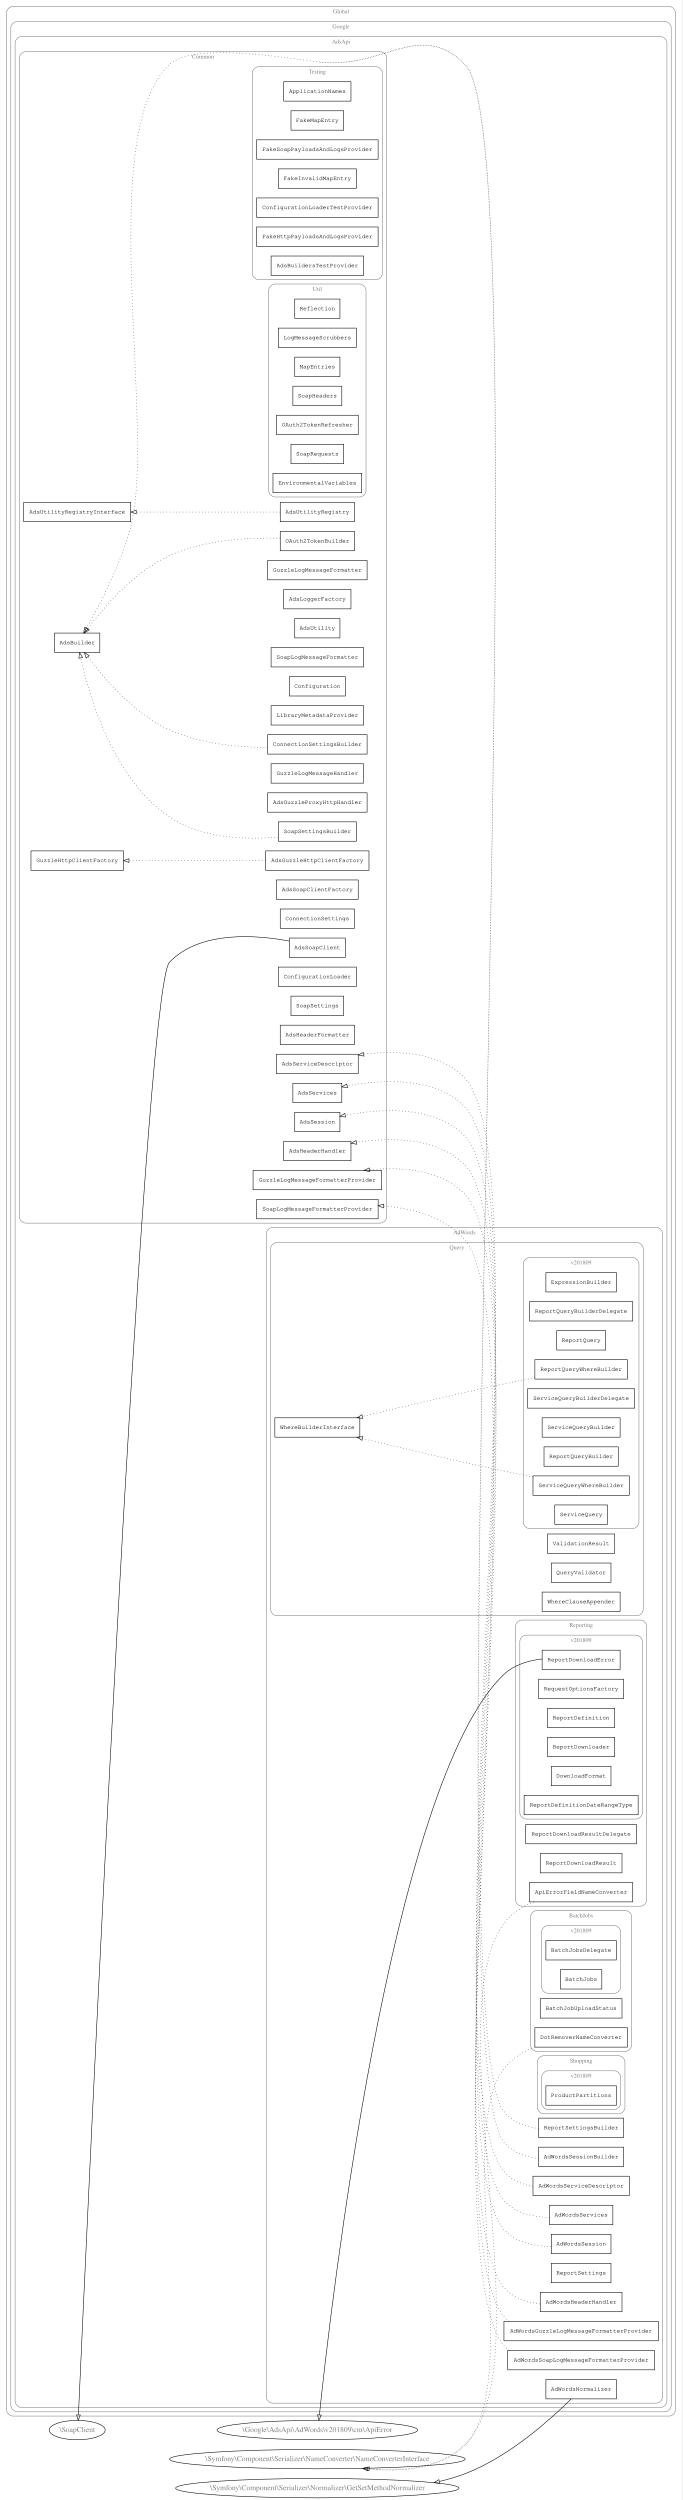
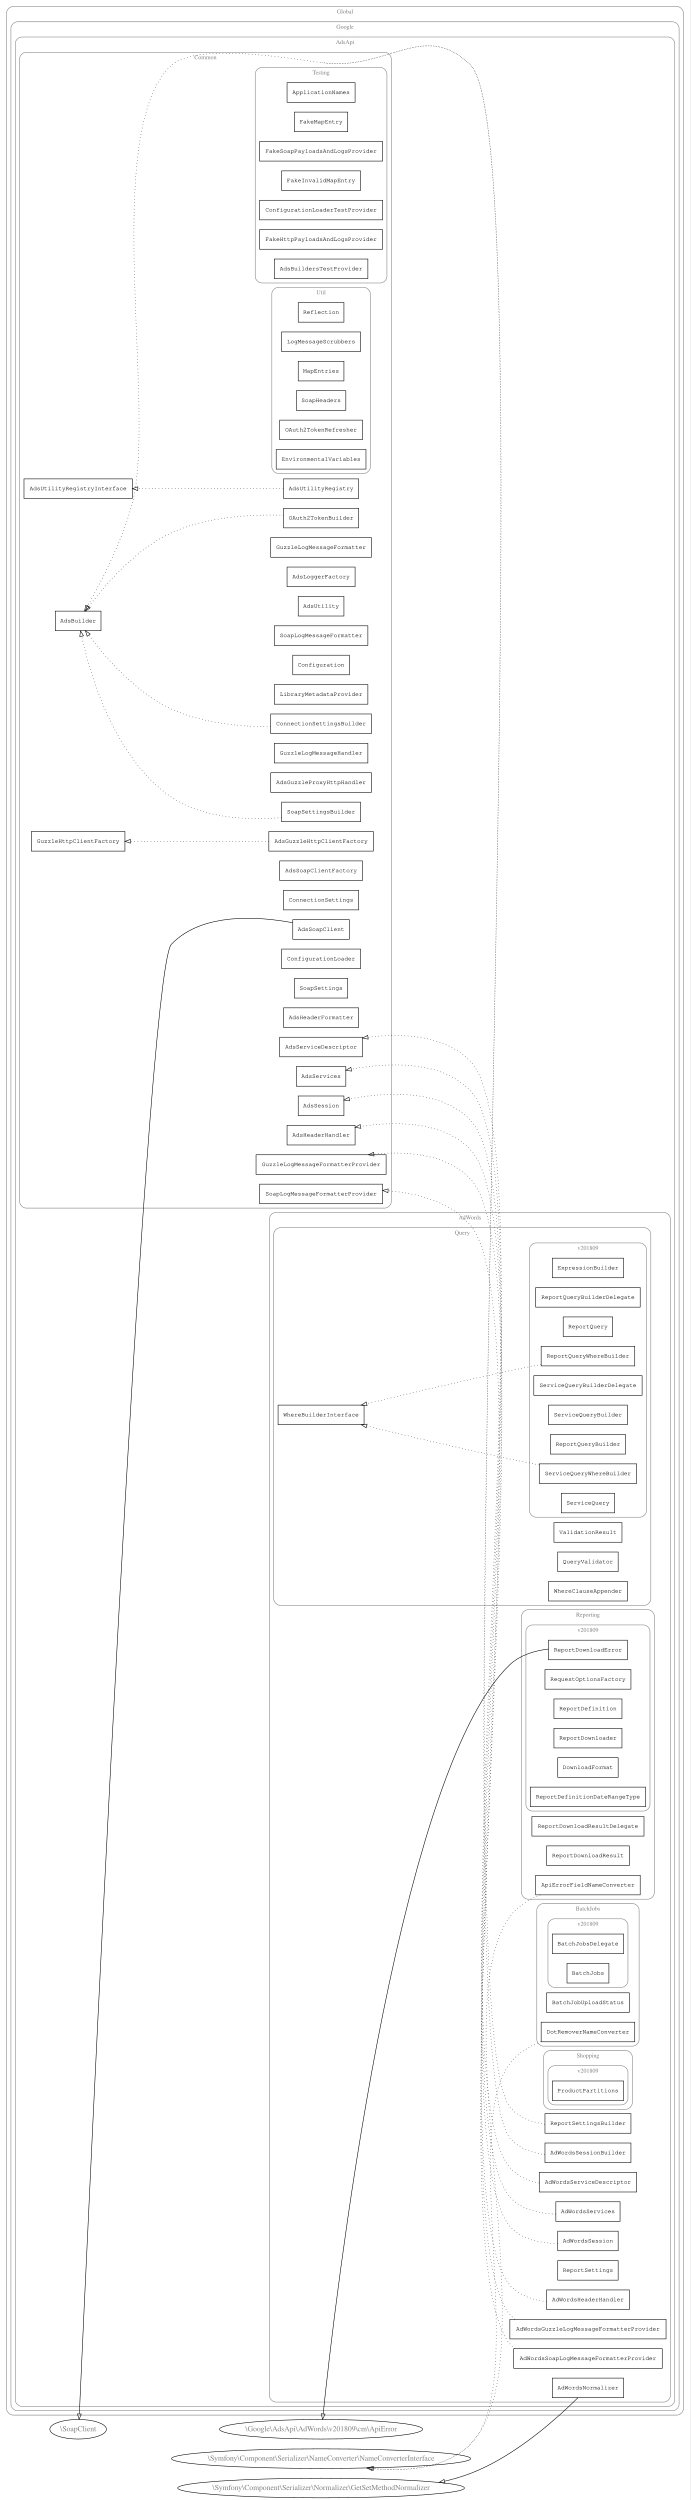
- <svg xmlns="http://www.w3.org/2000/svg" width="1268pt" height="4648pt" viewBox="0.00 0.00 1267.85 4648.00">
-   <g id="graph0" class="graph" transform="scale(1 1) rotate(0) translate(4 4644)">
-     <polygon fill="white" stroke="transparent" points="-4,4 -4,-4644 1263.85,-4644 1263.85,4 -4,4" />
+ <svg xmlns="http://www.w3.org/2000/svg" width="1268pt" height="4594pt" viewBox="0.00 0.00 1267.85 4594.00">
+   <g id="graph0" class="graph" transform="scale(1 1) rotate(0) translate(4 4590)">
+     <polygon fill="white" stroke="transparent" points="-4,4 -4,-4590 1263.85,-4590 1263.85,4 -4,4" />
    <g id="clust1" class="cluster">
-       <path fill="none" stroke="gray" d="M20,-152C20,-152 1239.85,-152 1239.85,-152 1245.85,-152 1251.85,-158 1251.85,-164 1251.85,-164 1251.85,-4620 1251.85,-4620 1251.85,-4626 1245.85,-4632 1239.85,-4632 1239.85,-4632 20,-4632 20,-4632 14,-4632 8,-4626 8,-4620 8,-4620 8,-164 8,-164 8,-158 14,-152 20,-152" />
-       <text text-anchor="middle" x="629.93" y="-4619.2" font-family="Times,serif" font-size="11.00" fill="gray">Global</text>
+       <path fill="none" stroke="gray" d="M20,-152C20,-152 1239.85,-152 1239.85,-152 1245.85,-152 1251.85,-158 1251.85,-164 1251.85,-164 1251.85,-4566 1251.85,-4566 1251.85,-4572 1245.85,-4578 1239.85,-4578 1239.85,-4578 20,-4578 20,-4578 14,-4578 8,-4572 8,-4566 8,-4566 8,-164 8,-164 8,-158 14,-152 20,-152" />
+       <text text-anchor="middle" x="629.93" y="-4565.2" font-family="Times,serif" font-size="11.00" fill="gray">Global</text>
    </g>
    <g id="clust2" class="cluster">
-       <path fill="none" stroke="gray" d="M28,-160C28,-160 1231.85,-160 1231.85,-160 1237.85,-160 1243.85,-166 1243.85,-172 1243.85,-172 1243.85,-4592 1243.85,-4592 1243.85,-4598 1237.85,-4604 1231.85,-4604 1231.85,-4604 28,-4604 28,-4604 22,-4604 16,-4598 16,-4592 16,-4592 16,-172 16,-172 16,-166 22,-160 28,-160" />
-       <text text-anchor="middle" x="629.93" y="-4591.2" font-family="Times,serif" font-size="11.00" fill="gray">Google</text>
+       <path fill="none" stroke="gray" d="M28,-160C28,-160 1231.85,-160 1231.85,-160 1237.85,-160 1243.85,-166 1243.85,-172 1243.85,-172 1243.85,-4538 1243.85,-4538 1243.85,-4544 1237.85,-4550 1231.85,-4550 1231.85,-4550 28,-4550 28,-4550 22,-4550 16,-4544 16,-4538 16,-4538 16,-172 16,-172 16,-166 22,-160 28,-160" />
+       <text text-anchor="middle" x="629.93" y="-4537.2" font-family="Times,serif" font-size="11.00" fill="gray">Google</text>
    </g>
    <g id="clust3" class="cluster">
-       <path fill="none" stroke="gray" d="M36,-168C36,-168 1223.85,-168 1223.85,-168 1229.85,-168 1235.85,-174 1235.85,-180 1235.85,-180 1235.85,-4564 1235.85,-4564 1235.85,-4570 1229.85,-4576 1223.85,-4576 1223.85,-4576 36,-4576 36,-4576 30,-4576 24,-4570 24,-4564 24,-4564 24,-180 24,-180 24,-174 30,-168 36,-168" />
-       <text text-anchor="middle" x="629.93" y="-4563.2" font-family="Times,serif" font-size="11.00" fill="gray">AdsApi</text>
+       <path fill="none" stroke="gray" d="M36,-168C36,-168 1223.85,-168 1223.85,-168 1229.85,-168 1235.85,-174 1235.85,-180 1235.85,-180 1235.85,-4510 1235.85,-4510 1235.85,-4516 1229.85,-4522 1223.85,-4522 1223.85,-4522 36,-4522 36,-4522 30,-4522 24,-4516 24,-4510 24,-4510 24,-180 24,-180 24,-174 30,-168 36,-168" />
+       <text text-anchor="middle" x="629.93" y="-4509.2" font-family="Times,serif" font-size="11.00" fill="gray">AdsApi</text>
    </g>
    <g id="clust4" class="cluster">
      <path fill="none" stroke="gray" d="M502.93,-176C502.93,-176 1215.85,-176 1215.85,-176 1221.85,-176 1227.85,-182 1227.85,-188 1227.85,-188 1227.85,-2350 1227.85,-2350 1227.85,-2356 1221.85,-2362 1215.85,-2362 1215.85,-2362 502.93,-2362 502.93,-2362 496.93,-2362 490.93,-2356 490.93,-2350 490.93,-2350 490.93,-188 490.93,-188 490.93,-182 496.93,-176 502.93,-176" />
      <text text-anchor="middle" x="859.39" y="-2349.2" font-family="Times,serif" font-size="11.00" fill="gray">AdWords</text>
    </g>
    <g id="clust5" class="cluster">
      <path fill="none" stroke="gray" d="M510.93,-1640C510.93,-1640 1179.85,-1640 1179.85,-1640 1185.85,-1640 1191.85,-1646 1191.85,-1652 1191.85,-1652 1191.85,-2322 1191.85,-2322 1191.85,-2328 1185.85,-2334 1179.85,-2334 1179.85,-2334 510.93,-2334 510.93,-2334 504.93,-2334 498.93,-2328 498.93,-2322 498.93,-2322 498.93,-1652 498.93,-1652 498.93,-1646 504.93,-1640 510.93,-1640" />
      <text text-anchor="middle" x="845.39" y="-2321.2" font-family="Times,serif" font-size="11.00" fill="gray">Query</text>
    </g>
    <g id="clust6" class="cluster">
      <path fill="none" stroke="gray" d="M980.85,-1802C980.85,-1802 1171.85,-1802 1171.85,-1802 1177.85,-1802 1183.85,-1808 1183.85,-1814 1183.85,-1814 1183.85,-2294 1183.85,-2294 1183.85,-2300 1177.85,-2306 1171.85,-2306 1171.85,-2306 980.85,-2306 980.85,-2306 974.85,-2306 968.85,-2300 968.85,-2294 968.85,-2294 968.85,-1814 968.85,-1814 968.85,-1808 974.85,-1802 980.85,-1802" />
      <text text-anchor="middle" x="1076.35" y="-2293.2" font-family="Times,serif" font-size="11.00" fill="gray">v201809</text>
    </g>
    <g id="clust7" class="cluster">
      <path fill="none" stroke="gray" d="M966.35,-1100C966.35,-1100 1186.35,-1100 1186.35,-1100 1192.35,-1100 1198.35,-1106 1198.35,-1112 1198.35,-1112 1198.35,-1620 1198.35,-1620 1198.35,-1626 1192.35,-1632 1186.35,-1632 1186.35,-1632 966.35,-1632 966.35,-1632 960.35,-1632 954.35,-1626 954.35,-1620 954.35,-1620 954.35,-1112 954.35,-1112 954.35,-1106 960.35,-1100 966.35,-1100" />
      <text text-anchor="middle" x="1076.35" y="-1619.2" font-family="Times,serif" font-size="11.00" fill="gray">Reporting</text>
    </g>
    <g id="clust8" class="cluster">
      <path fill="none" stroke="gray" d="M974.35,-1262C974.35,-1262 1178.35,-1262 1178.35,-1262 1184.35,-1262 1190.35,-1268 1190.35,-1274 1190.35,-1274 1190.35,-1592 1190.35,-1592 1190.35,-1598 1184.35,-1604 1178.35,-1604 1178.35,-1604 974.35,-1604 974.35,-1604 968.35,-1604 962.35,-1598 962.35,-1592 962.35,-1592 962.35,-1274 962.35,-1274 962.35,-1268 968.35,-1262 974.35,-1262" />
      <text text-anchor="middle" x="1076.35" y="-1591.2" font-family="Times,serif" font-size="11.00" fill="gray">v201809</text>
    </g>
    <g id="clust9" class="cluster">
      <path fill="none" stroke="gray" d="M994.35,-830C994.35,-830 1158.35,-830 1158.35,-830 1164.35,-830 1170.35,-836 1170.35,-842 1170.35,-842 1170.35,-1080 1170.35,-1080 1170.35,-1086 1164.35,-1092 1158.35,-1092 1158.35,-1092 994.35,-1092 994.35,-1092 988.35,-1092 982.35,-1086 982.35,-1080 982.35,-1080 982.35,-842 982.35,-842 982.35,-836 988.35,-830 994.35,-830" />
      <text text-anchor="middle" x="1076.35" y="-1079.2" font-family="Times,serif" font-size="11.00" fill="gray">BatchJobs</text>
    </g>
    <g id="clust10" class="cluster">
      <path fill="none" stroke="gray" d="M1014.85,-938C1014.85,-938 1137.85,-938 1137.85,-938 1143.85,-938 1149.85,-944 1149.85,-950 1149.85,-950 1149.85,-1052 1149.85,-1052 1149.85,-1058 1143.85,-1064 1137.85,-1064 1137.85,-1064 1014.85,-1064 1014.85,-1064 1008.85,-1064 1002.85,-1058 1002.85,-1052 1002.85,-1052 1002.85,-950 1002.85,-950 1002.85,-944 1008.85,-938 1014.85,-938" />
      <text text-anchor="middle" x="1076.35" y="-1051.2" font-family="Times,serif" font-size="11.00" fill="gray">v201809</text>
    </g>
    <g id="clust11" class="cluster">
      <path fill="none" stroke="gray" d="M1006.85,-714C1006.85,-714 1145.85,-714 1145.85,-714 1151.85,-714 1157.85,-720 1157.85,-726 1157.85,-726 1157.85,-810 1157.85,-810 1157.85,-816 1151.85,-822 1145.85,-822 1145.85,-822 1006.85,-822 1006.85,-822 1000.85,-822 994.85,-816 994.85,-810 994.85,-810 994.85,-726 994.85,-726 994.85,-720 1000.85,-714 1006.85,-714" />
      <text text-anchor="middle" x="1076.35" y="-809.2" font-family="Times,serif" font-size="11.00" fill="gray">Shopping</text>
    </g>
    <g id="clust12" class="cluster">
      <path fill="none" stroke="gray" d="M1014.85,-722C1014.85,-722 1137.85,-722 1137.85,-722 1143.85,-722 1149.85,-728 1149.85,-734 1149.85,-734 1149.85,-782 1149.85,-782 1149.85,-788 1143.85,-794 1137.85,-794 1137.85,-794 1014.85,-794 1014.85,-794 1008.85,-794 1002.85,-788 1002.85,-782 1002.85,-782 1002.85,-734 1002.85,-734 1002.85,-728 1008.85,-722 1014.85,-722" />
      <text text-anchor="middle" x="1076.35" y="-781.2" font-family="Times,serif" font-size="11.00" fill="gray">v201809</text>
    </g>
    <g id="clust13" class="cluster">
-       <path fill="none" stroke="gray" d="M44,-2370C44,-2370 702.93,-2370 702.93,-2370 708.93,-2370 714.93,-2376 714.93,-2382 714.93,-2382 714.93,-4536 714.93,-4536 714.93,-4542 708.93,-4548 702.93,-4548 702.93,-4548 44,-4548 44,-4548 38,-4548 32,-4542 32,-4536 32,-4536 32,-2382 32,-2382 32,-2376 38,-2370 44,-2370" />
-       <text text-anchor="middle" x="373.46" y="-4535.2" font-family="Times,serif" font-size="11.00" fill="gray">Common</text>
+       <path fill="none" stroke="gray" d="M44,-2370C44,-2370 702.93,-2370 702.93,-2370 708.93,-2370 714.93,-2376 714.93,-2382 714.93,-2382 714.93,-4482 714.93,-4482 714.93,-4488 708.93,-4494 702.93,-4494 702.93,-4494 44,-4494 44,-4494 38,-4494 32,-4488 32,-4482 32,-4482 32,-2382 32,-2382 32,-2376 38,-2370 44,-2370" />
+       <text text-anchor="middle" x="373.46" y="-4481.2" font-family="Times,serif" font-size="11.00" fill="gray">Common</text>
    </g>
    <g id="clust14" class="cluster">
-       <path fill="none" stroke="gray" d="M476.93,-4124C476.93,-4124 694.93,-4124 694.93,-4124 700.93,-4124 706.93,-4130 706.93,-4136 706.93,-4136 706.93,-4508 706.93,-4508 706.93,-4514 700.93,-4520 694.93,-4520 694.93,-4520 476.93,-4520 476.93,-4520 470.93,-4520 464.93,-4514 464.93,-4508 464.93,-4508 464.93,-4136 464.93,-4136 464.93,-4130 470.93,-4124 476.93,-4124" />
-       <text text-anchor="middle" x="585.93" y="-4507.2" font-family="Times,serif" font-size="11.00" fill="gray">Testing</text>
+       <path fill="none" stroke="gray" d="M476.93,-4070C476.93,-4070 694.93,-4070 694.93,-4070 700.93,-4070 706.93,-4076 706.93,-4082 706.93,-4082 706.93,-4454 706.93,-4454 706.93,-4460 700.93,-4466 694.93,-4466 694.93,-4466 476.93,-4466 476.93,-4466 470.93,-4466 464.93,-4460 464.93,-4454 464.93,-4454 464.93,-4082 464.93,-4082 464.93,-4076 470.93,-4070 476.93,-4070" />
+       <text text-anchor="middle" x="585.93" y="-4453.2" font-family="Times,serif" font-size="11.00" fill="gray">Testing</text>
    </g>
    <g id="clust15" class="cluster">
-       <path fill="none" stroke="gray" d="M507.43,-3720C507.43,-3720 664.43,-3720 664.43,-3720 670.43,-3720 676.43,-3726 676.43,-3732 676.43,-3732 676.43,-4104 676.43,-4104 676.43,-4110 670.43,-4116 664.43,-4116 664.43,-4116 507.43,-4116 507.43,-4116 501.43,-4116 495.43,-4110 495.43,-4104 495.43,-4104 495.43,-3732 495.43,-3732 495.43,-3726 501.43,-3720 507.43,-3720" />
-       <text text-anchor="middle" x="585.93" y="-4103.2" font-family="Times,serif" font-size="11.00" fill="gray">Util</text>
+       <path fill="none" stroke="gray" d="M507.43,-3720C507.43,-3720 664.43,-3720 664.43,-3720 670.43,-3720 676.43,-3726 676.43,-3732 676.43,-3732 676.43,-4050 676.43,-4050 676.43,-4056 670.43,-4062 664.43,-4062 664.43,-4062 507.43,-4062 507.43,-4062 501.43,-4062 495.43,-4056 495.43,-4050 495.43,-4050 495.43,-3732 495.43,-3732 495.43,-3726 501.43,-3720 507.43,-3720" />
+       <text text-anchor="middle" x="585.93" y="-4049.2" font-family="Times,serif" font-size="11.00" fill="gray">Util</text>
    </g>
    <g id="node1" class="node">
      <polygon fill="none" stroke="black" points="1141.85,-2278 1010.85,-2278 1010.85,-2242 1141.85,-2242 1141.85,-2278" />
      <text text-anchor="middle" x="1076.35" y="-2257.2" font-family="Courier,monospace" font-size="11.00">ExpressionBuilder</text>
    </g>
    <g id="node2" class="node">
      <polygon fill="none" stroke="black" points="1172.35,-2224 980.35,-2224 980.35,-2188 1172.35,-2188 1172.35,-2224" />
      <text text-anchor="middle" x="1076.35" y="-2203.2" font-family="Courier,monospace" font-size="11.00">ReportQueryBuilderDelegate</text>
    </g>
    <g id="node3" class="node">
      <polygon fill="none" stroke="black" points="1121.85,-2170 1030.85,-2170 1030.85,-2134 1121.85,-2134 1121.85,-2170" />
      <text text-anchor="middle" x="1076.35" y="-2149.2" font-family="Courier,monospace" font-size="11.00">ReportQuery</text>
    </g>
    <g id="node4" class="node">
      <polygon fill="none" stroke="black" points="1162.35,-2116 990.35,-2116 990.35,-2080 1162.35,-2080 1162.35,-2116" />
      <text text-anchor="middle" x="1076.35" y="-2095.2" font-family="Courier,monospace" font-size="11.00">ReportQueryWhereBuilder</text>
    </g>
    <g id="node13" class="node">
      <polygon fill="none" stroke="black" points="664.93,-2008 506.93,-2008 506.93,-1972 664.93,-1972 664.93,-2008" />
      <text text-anchor="middle" x="585.93" y="-1987.2" font-family="Courier,monospace" font-size="11.00">WhereBuilderInterface</text>
    </g>
    <g id="edge5" class="edge">
      <path fill="none" stroke="black" stroke-dasharray="1,5" d="M990.08,-2082.46C971.21,-2078.85 951.33,-2074.91 932.85,-2071 842.7,-2051.91 739.95,-2027.52 670.02,-2010.51" />
      <polygon fill="none" stroke="black" points="670.49,-2007.02 659.94,-2008.05 668.83,-2013.82 670.49,-2007.02" />
    </g>
    <g id="node5" class="node">
      <polygon fill="none" stroke="black" points="1175.85,-2062 976.85,-2062 976.85,-2026 1175.85,-2026 1175.85,-2062" />
      <text text-anchor="middle" x="1076.35" y="-2041.2" font-family="Courier,monospace" font-size="11.00">ServiceQueryBuilderDelegate</text>
    </g>
    <g id="node6" class="node">
      <polygon fill="none" stroke="black" points="1148.85,-2008 1003.85,-2008 1003.85,-1972 1148.85,-1972 1148.85,-2008" />
      <text text-anchor="middle" x="1076.35" y="-1987.2" font-family="Courier,monospace" font-size="11.00">ServiceQueryBuilder</text>
    </g>
    <g id="node7" class="node">
      <polygon fill="none" stroke="black" points="1145.35,-1954 1007.35,-1954 1007.35,-1918 1145.35,-1918 1145.35,-1954" />
      <text text-anchor="middle" x="1076.35" y="-1933.2" font-family="Courier,monospace" font-size="11.00">ReportQueryBuilder</text>
    </g>
    <g id="node8" class="node">
      <polygon fill="none" stroke="black" points="1165.85,-1900 986.85,-1900 986.85,-1864 1165.85,-1864 1165.85,-1900" />
      <text text-anchor="middle" x="1076.35" y="-1879.2" font-family="Courier,monospace" font-size="11.00">ServiceQueryWhereBuilder</text>
    </g>
    <g id="edge6" class="edge">
      <path fill="none" stroke="black" stroke-dasharray="1,5" d="M986.68,-1898.19C968.83,-1901.62 950.22,-1905.32 932.85,-1909 842.7,-1928.09 739.95,-1952.48 670.02,-1969.49" />
      <polygon fill="none" stroke="black" points="668.83,-1966.18 659.94,-1971.95 670.49,-1972.98 668.83,-1966.18" />
    </g>
    <g id="node9" class="node">
      <polygon fill="none" stroke="black" points="1125.35,-1846 1027.35,-1846 1027.35,-1810 1125.35,-1810 1125.35,-1846" />
      <text text-anchor="middle" x="1076.35" y="-1825.2" font-family="Courier,monospace" font-size="11.00">ServiceQuery</text>
    </g>
    <g id="node10" class="node">
      <polygon fill="none" stroke="black" points="1138.85,-1792 1013.85,-1792 1013.85,-1756 1138.85,-1756 1138.85,-1792" />
      <text text-anchor="middle" x="1076.35" y="-1771.2" font-family="Courier,monospace" font-size="11.00">ValidationResult</text>
    </g>
    <g id="node11" class="node">
      <polygon fill="none" stroke="black" points="1131.85,-1738 1020.85,-1738 1020.85,-1702 1131.85,-1702 1131.85,-1738" />
      <text text-anchor="middle" x="1076.35" y="-1717.2" font-family="Courier,monospace" font-size="11.00">QueryValidator</text>
    </g>
    <g id="node12" class="node">
      <polygon fill="none" stroke="black" points="1148.85,-1684 1003.85,-1684 1003.85,-1648 1148.85,-1648 1148.85,-1684" />
      <text text-anchor="middle" x="1076.35" y="-1663.2" font-family="Courier,monospace" font-size="11.00">WhereClauseAppender</text>
    </g>
    <g id="node14" class="node">
      <polygon fill="none" stroke="black" points="1148.85,-1576 1003.85,-1576 1003.85,-1540 1148.85,-1540 1148.85,-1576" />
      <text text-anchor="middle" x="1076.35" y="-1555.2" font-family="Courier,monospace" font-size="11.00">ReportDownloadError</text>
    </g>
-     <g id="node81" class="node">
+     <g id="node80" class="node">
      <ellipse fill="none" stroke="black" cx="585.93" cy="-126" rx="186.57" ry="18" />
      <text text-anchor="middle" x="585.93" y="-122.3" font-family="Times,serif" font-size="14.00" fill="gray">\Google\AdsApi\AdWords\v201809\cm\ApiError</text>
    </g>
    <g id="edge11" class="edge">
      <path fill="none" stroke="black" d="M1003.67,-1559.71C978.43,-1556.69 951.68,-1548.84 932.85,-1531 720.84,-1330.17 608.6,-335.24 589.78,-154.27" />
      <polygon fill="none" stroke="black" points="593.25,-153.8 588.74,-144.21 586.28,-154.52 593.25,-153.8" />
    </g>
    <g id="node15" class="node">
      <polygon fill="none" stroke="black" points="1155.35,-1522 997.35,-1522 997.35,-1486 1155.35,-1486 1155.35,-1522" />
      <text text-anchor="middle" x="1076.35" y="-1501.2" font-family="Courier,monospace" font-size="11.00">RequestOptionsFactory</text>
    </g>
    <g id="node16" class="node">
      <polygon fill="none" stroke="black" points="1138.85,-1468 1013.85,-1468 1013.85,-1432 1138.85,-1432 1138.85,-1468" />
      <text text-anchor="middle" x="1076.35" y="-1447.2" font-family="Courier,monospace" font-size="11.00">ReportDefinition</text>
    </g>
    <g id="node17" class="node">
      <polygon fill="none" stroke="black" points="1138.85,-1414 1013.85,-1414 1013.85,-1378 1138.85,-1378 1138.85,-1414" />
      <text text-anchor="middle" x="1076.35" y="-1393.2" font-family="Courier,monospace" font-size="11.00">ReportDownloader</text>
    </g>
    <g id="node18" class="node">
      <polygon fill="none" stroke="black" points="1131.85,-1360 1020.85,-1360 1020.85,-1324 1131.85,-1324 1131.85,-1360" />
      <text text-anchor="middle" x="1076.35" y="-1339.2" font-family="Courier,monospace" font-size="11.00">DownloadFormat</text>
    </g>
    <g id="node19" class="node">
      <polygon fill="none" stroke="black" points="1182.35,-1306 970.35,-1306 970.35,-1270 1182.35,-1270 1182.35,-1306" />
      <text text-anchor="middle" x="1076.35" y="-1285.2" font-family="Courier,monospace" font-size="11.00">ReportDefinitionDateRangeType</text>
    </g>
    <g id="node20" class="node">
      <polygon fill="none" stroke="black" points="1179.35,-1252 973.35,-1252 973.35,-1216 1179.35,-1216 1179.35,-1252" />
      <text text-anchor="middle" x="1076.35" y="-1231.2" font-family="Courier,monospace" font-size="11.00">ReportDownloadResultDelegate</text>
    </g>
    <g id="node21" class="node">
      <polygon fill="none" stroke="black" points="1152.35,-1198 1000.35,-1198 1000.35,-1162 1152.35,-1162 1152.35,-1198" />
      <text text-anchor="middle" x="1076.35" y="-1177.2" font-family="Courier,monospace" font-size="11.00">ReportDownloadResult</text>
    </g>
    <g id="node22" class="node">
      <polygon fill="none" stroke="black" points="1172.35,-1144 980.35,-1144 980.35,-1108 1172.35,-1108 1172.35,-1144" />
      <text text-anchor="middle" x="1076.35" y="-1123.2" font-family="Courier,monospace" font-size="11.00">ApiErrorFieldNameConverter</text>
    </g>
-     <g id="node82" class="node">
+     <g id="node81" class="node">
      <ellipse fill="none" stroke="black" cx="585.93" cy="-72" rx="274.85" ry="18" />
      <text text-anchor="middle" x="585.93" y="-68.3" font-family="Times,serif" font-size="14.00" fill="gray">\Symfony\Component\Serializer\NameConverter\NameConverterInterface</text>
    </g>
    <g id="edge12" class="edge">
      <path fill="none" stroke="black" stroke-dasharray="1,5" d="M988.55,-1107.96C967.13,-1099.36 946.45,-1086.68 932.85,-1068 805.78,-893.42 1011.69,-253.51 860.85,-99 815.17,-52.21 740.07,-47.73 680.04,-53.69" />
      <polygon fill="none" stroke="black" points="679.34,-50.24 669.78,-54.82 680.11,-57.2 679.34,-50.24" />
    </g>
    <g id="node23" class="node">
      <polygon fill="none" stroke="black" points="1141.85,-1036 1010.85,-1036 1010.85,-1000 1141.85,-1000 1141.85,-1036" />
      <text text-anchor="middle" x="1076.35" y="-1015.2" font-family="Courier,monospace" font-size="11.00">BatchJobsDelegate</text>
    </g>
    <g id="node24" class="node">
      <polygon fill="none" stroke="black" points="1114.85,-982 1037.85,-982 1037.85,-946 1114.85,-946 1114.85,-982" />
      <text text-anchor="middle" x="1076.35" y="-961.2" font-family="Courier,monospace" font-size="11.00">BatchJobs</text>
    </g>
    <g id="node25" class="node">
      <polygon fill="none" stroke="black" points="1152.35,-928 1000.35,-928 1000.35,-892 1152.35,-892 1152.35,-928" />
      <text text-anchor="middle" x="1076.35" y="-907.2" font-family="Courier,monospace" font-size="11.00">BatchJobUploadStatus</text>
    </g>
    <g id="node26" class="node">
      <polygon fill="none" stroke="black" points="1162.35,-874 990.35,-874 990.35,-838 1162.35,-838 1162.35,-874" />
      <text text-anchor="middle" x="1076.35" y="-853.2" font-family="Courier,monospace" font-size="11.00">DotRemoverNameConverter</text>
    </g>
    <g id="edge13" class="edge">
      <path fill="none" stroke="black" stroke-dasharray="1,5" d="M990.01,-838.14C968.2,-829.53 946.95,-816.8 932.85,-798 839.16,-673.07 971.51,-209.18 860.85,-99 815.23,-53.58 741.78,-48.49 682.41,-53.85" />
      <polygon fill="none" stroke="black" points="681.85,-50.39 672.26,-54.88 682.56,-57.36 681.85,-50.39" />
    </g>
    <g id="node27" class="node">
      <polygon fill="none" stroke="black" points="1141.85,-766 1010.85,-766 1010.85,-730 1141.85,-730 1141.85,-766" />
      <text text-anchor="middle" x="1076.35" y="-745.2" font-family="Courier,monospace" font-size="11.00">ProductPartitions</text>
    </g>
    <g id="node28" class="node">
      <polygon fill="none" stroke="black" points="1141.85,-220 1010.85,-220 1010.85,-184 1141.85,-184 1141.85,-220" />
      <text text-anchor="middle" x="1076.35" y="-199.2" font-family="Courier,monospace" font-size="11.00">AdWordsNormalizer</text>
    </g>
-     <g id="node80" class="node">
+     <g id="node79" class="node">
      <ellipse fill="none" stroke="black" cx="585.93" cy="-18" rx="263.45" ry="18" />
      <text text-anchor="middle" x="585.93" y="-14.3" font-family="Times,serif" font-size="14.00" fill="gray">\Symfony\Component\Serializer\Normalizer\GetSetMethodNormalizer</text>
    </g>
    <g id="edge1" class="edge">
      <path fill="none" stroke="black" d="M1057.89,-183.93C1023.72,-149.88 944.05,-76.8 860.85,-45 845.46,-39.12 829.24,-34.33 812.71,-30.45" />
      <polygon fill="none" stroke="black" points="813.46,-27.03 802.93,-28.27 811.93,-33.86 813.46,-27.03" />
    </g>
    <g id="node29" class="node">
      <polygon fill="none" stroke="black" points="1155.35,-652 997.35,-652 997.35,-616 1155.35,-616 1155.35,-652" />
      <text text-anchor="middle" x="1076.35" y="-631.2" font-family="Courier,monospace" font-size="11.00">AdWordsSessionBuilder</text>
    </g>
-     <g id="node77" class="node">
+     <g id="node76" class="node">
      <polygon fill="none" stroke="black" points="181.5,-3467 97.5,-3467 97.5,-3431 181.5,-3431 181.5,-3467" />
      <text text-anchor="middle" x="139.5" y="-3446.2" font-family="Courier,monospace" font-size="11.00">AdsBuilder</text>
    </g>
    <g id="edge2" class="edge">
-       <path fill="none" stroke="black" stroke-dasharray="1,5" d="M997.33,-630.66C973.13,-633.85 948.69,-642.24 932.85,-661 794.39,-825.02 1012.66,-4372.25 860.85,-4524 774.73,-4610.08 707.62,-4512.86 586.93,-4529" />
-       <path fill="none" stroke="black" stroke-dasharray="1,5" d="M584.93,-4529C524.58,-4537.07 355.43,-4565.62 311,-4524 171.19,-4393.05 287.46,-3850.33 239,-3665 220.28,-3593.38 179.34,-3515.94 156.58,-3476.1" />
-       <polygon fill="none" stroke="black" points="159.51,-3474.17 151.48,-3467.26 153.45,-3477.67 159.51,-3474.17" />
+       <path fill="none" stroke="black" stroke-dasharray="1,5" d="M997.33,-630.66C973.13,-633.86 948.69,-642.24 932.85,-661 796.31,-822.71 1010.56,-4320.39 860.85,-4470 774.72,-4556.07 707.48,-4457.86 586.93,-4475" />
+       <path fill="none" stroke="black" stroke-dasharray="1,5" d="M584.93,-4475C524.65,-4483.57 355.55,-4511.5 311,-4470 179.58,-4347.59 284.92,-3838.63 239,-3665 220.08,-3593.44 179.22,-3515.97 156.53,-3476.11" />
+       <polygon fill="none" stroke="black" points="159.46,-3474.19 151.44,-3467.27 153.39,-3477.68 159.46,-3474.19" />
    </g>
    <g id="node30" class="node">
      <polygon fill="none" stroke="black" points="1152.35,-382 1000.35,-382 1000.35,-346 1152.35,-346 1152.35,-382" />
      <text text-anchor="middle" x="1076.35" y="-361.2" font-family="Courier,monospace" font-size="11.00">AdWordsHeaderHandler</text>
    </g>
-     <g id="node75" class="node">
+     <g id="node74" class="node">
      <polygon fill="none" stroke="black" points="648.43,-2522 523.43,-2522 523.43,-2486 648.43,-2486 648.43,-2522" />
      <text text-anchor="middle" x="585.93" y="-2501.2" font-family="Courier,monospace" font-size="11.00">AdsHeaderHandler</text>
    </g>
    <g id="edge3" class="edge">
      <path fill="none" stroke="black" stroke-dasharray="1,5" d="M1000.1,-360.48C975.08,-363.42 949.41,-371.7 932.85,-391 781.85,-567.02 1019.53,-2307.87 860.85,-2477 810.52,-2530.65 721.68,-2529.54 658.84,-2520.13" />
      <polygon fill="none" stroke="black" points="659.02,-2516.61 648.59,-2518.49 657.91,-2523.53 659.02,-2516.61" />
    </g>
    <g id="node31" class="node">
      <polygon fill="none" stroke="black" points="1219.85,-328 932.85,-328 932.85,-292 1219.85,-292 1219.85,-328" />
      <text text-anchor="middle" x="1076.35" y="-307.2" font-family="Courier,monospace" font-size="11.00">AdWordsGuzzleLogMessageFormatterProvider</text>
    </g>
-     <g id="node79" class="node">
+     <g id="node78" class="node">
      <polygon fill="none" stroke="black" points="705.43,-2468 466.43,-2468 466.43,-2432 705.43,-2432 705.43,-2468" />
      <text text-anchor="middle" x="585.93" y="-2447.2" font-family="Courier,monospace" font-size="11.00">GuzzleLogMessageFormatterProvider</text>
    </g>
    <g id="edge4" class="edge">
      <path fill="none" stroke="black" stroke-dasharray="1,5" d="M941.94,-328.16C938.68,-330.81 935.64,-333.75 932.85,-337 781.85,-513.02 1019.53,-2253.87 860.85,-2423 816.73,-2470.03 743.01,-2474.98 683.16,-2469.15" />
      <polygon fill="none" stroke="black" points="683.24,-2465.63 672.92,-2468.03 682.48,-2472.59 683.24,-2465.63" />
    </g>
    <g id="node32" class="node">
      <polygon fill="none" stroke="black" points="1212.85,-274 939.85,-274 939.85,-238 1212.85,-238 1212.85,-274" />
      <text text-anchor="middle" x="1076.35" y="-253.2" font-family="Courier,monospace" font-size="11.00">AdWordsSoapLogMessageFormatterProvider</text>
    </g>
-     <g id="node78" class="node">
+     <g id="node77" class="node">
      <polygon fill="none" stroke="black" points="698.93,-2414 472.93,-2414 472.93,-2378 698.93,-2378 698.93,-2414" />
      <text text-anchor="middle" x="585.93" y="-2393.2" font-family="Courier,monospace" font-size="11.00">SoapLogMessageFormatterProvider</text>
    </g>
    <g id="edge7" class="edge">
      <path fill="none" stroke="black" stroke-dasharray="1,5" d="M941.94,-274.17C938.69,-276.82 935.64,-279.75 932.85,-283 784.05,-456.37 1007.79,-2163.05 860.85,-2338 824.28,-2381.54 763.94,-2397.4 709.19,-2401.79" />
      <polygon fill="none" stroke="black" points="708.78,-2398.31 699.04,-2402.48 709.25,-2405.29 708.78,-2398.31" />
    </g>
    <g id="node33" class="node">
      <polygon fill="none" stroke="black" points="1131.85,-436 1020.85,-436 1020.85,-400 1131.85,-400 1131.85,-436" />
      <text text-anchor="middle" x="1076.35" y="-415.2" font-family="Courier,monospace" font-size="11.00">ReportSettings</text>
    </g>
    <g id="node34" class="node">
      <polygon fill="none" stroke="black" points="1155.35,-706 997.35,-706 997.35,-670 1155.35,-670 1155.35,-706" />
      <text text-anchor="middle" x="1076.35" y="-685.2" font-family="Courier,monospace" font-size="11.00">ReportSettingsBuilder</text>
    </g>
    <g id="edge8" class="edge">
-       <path fill="none" stroke="black" stroke-dasharray="1,5" d="M997.19,-686.42C972.98,-690.13 948.56,-699.01 932.85,-718 798.05,-880.96 1010.44,-4374.51 860.85,-4524 774.72,-4610.07 707.62,-4512.86 586.93,-4529" />
+       <path fill="none" stroke="black" stroke-dasharray="1,5" d="M997.19,-686.42C972.98,-690.13 948.57,-699.01 932.85,-718 799.94,-878.63 1008.34,-4322.65 860.85,-4470 774.71,-4556.06 707.48,-4457.86 586.93,-4475" />
    </g>
    <g id="node35" class="node">
      <polygon fill="none" stroke="black" points="1135.35,-544 1017.35,-544 1017.35,-508 1135.35,-508 1135.35,-544" />
      <text text-anchor="middle" x="1076.35" y="-523.2" font-family="Courier,monospace" font-size="11.00">AdWordsServices</text>
    </g>
-     <g id="node72" class="node">
+     <g id="node71" class="node">
      <polygon fill="none" stroke="black" points="631.43,-2630 540.43,-2630 540.43,-2594 631.43,-2594 631.43,-2630" />
      <text text-anchor="middle" x="585.93" y="-2609.2" font-family="Courier,monospace" font-size="11.00">AdsServices</text>
    </g>
    <g id="edge9" class="edge">
      <path fill="none" stroke="black" stroke-dasharray="1,5" d="M1017.35,-521.23C987.53,-522.18 953.27,-529.22 932.85,-553 785.68,-724.41 1015.5,-2420.31 860.85,-2585 805.69,-2643.74 704.36,-2636.81 641.61,-2625.24" />
      <polygon fill="none" stroke="black" points="641.99,-2621.75 631.5,-2623.28 640.65,-2628.62 641.99,-2621.75" />
    </g>
    <g id="node36" class="node">
      <polygon fill="none" stroke="black" points="1131.85,-490 1020.85,-490 1020.85,-454 1131.85,-454 1131.85,-490" />
      <text text-anchor="middle" x="1076.35" y="-469.2" font-family="Courier,monospace" font-size="11.00">AdWordsSession</text>
    </g>
-     <g id="node76" class="node">
+     <g id="node75" class="node">
      <polygon fill="none" stroke="black" points="627.93,-2576 543.93,-2576 543.93,-2540 627.93,-2540 627.93,-2576" />
      <text text-anchor="middle" x="585.93" y="-2555.2" font-family="Courier,monospace" font-size="11.00">AdsSession</text>
    </g>
    <g id="edge10" class="edge">
      <path fill="none" stroke="black" stroke-dasharray="1,5" d="M1020.56,-467.15C990.03,-467.69 954.01,-474.36 932.85,-499 785.68,-670.41 1015.5,-2366.31 860.85,-2531 804.61,-2590.89 700.36,-2582.52 637.95,-2570.55" />
      <polygon fill="none" stroke="black" points="638.43,-2567.08 627.93,-2568.53 637.05,-2573.94 638.43,-2567.08" />
    </g>
    <g id="node37" class="node">
      <polygon fill="none" stroke="black" points="1165.85,-598 986.85,-598 986.85,-562 1165.85,-562 1165.85,-598" />
      <text text-anchor="middle" x="1076.35" y="-577.2" font-family="Courier,monospace" font-size="11.00">AdWordsServiceDescriptor</text>
    </g>
-     <g id="node74" class="node">
+     <g id="node73" class="node">
      <polygon fill="none" stroke="black" points="661.93,-2684 509.93,-2684 509.93,-2648 661.93,-2648 661.93,-2684" />
      <text text-anchor="middle" x="585.93" y="-2663.2" font-family="Courier,monospace" font-size="11.00">AdsServiceDescriptor</text>
    </g>
    <g id="edge14" class="edge">
      <path fill="none" stroke="black" stroke-dasharray="1,5" d="M986.73,-578.6C966.23,-582.73 946.47,-591.14 932.85,-607 785.68,-778.41 1015.5,-2474.31 860.85,-2639 813.98,-2688.91 733.78,-2691.41 672.23,-2683.94" />
      <polygon fill="none" stroke="black" points="672.5,-2680.44 662.13,-2682.6 671.59,-2687.38 672.5,-2680.44" />
    </g>
    <g id="node38" class="node">
-       <polygon fill="none" stroke="black" points="648.43,-4492 523.43,-4492 523.43,-4456 648.43,-4456 648.43,-4492" />
-       <text text-anchor="middle" x="585.93" y="-4471.2" font-family="Courier,monospace" font-size="11.00">ApplicationNames</text>
+       <polygon fill="none" stroke="black" points="648.43,-4438 523.43,-4438 523.43,-4402 648.43,-4402 648.43,-4438" />
+       <text text-anchor="middle" x="585.93" y="-4417.2" font-family="Courier,monospace" font-size="11.00">ApplicationNames</text>
    </g>
    <g id="node39" class="node">
-       <polygon fill="none" stroke="black" points="634.93,-4438 536.93,-4438 536.93,-4402 634.93,-4402 634.93,-4438" />
-       <text text-anchor="middle" x="585.93" y="-4417.2" font-family="Courier,monospace" font-size="11.00">FakeMapEntry</text>
+       <polygon fill="none" stroke="black" points="634.93,-4384 536.93,-4384 536.93,-4348 634.93,-4348 634.93,-4384" />
+       <text text-anchor="middle" x="585.93" y="-4363.2" font-family="Courier,monospace" font-size="11.00">FakeMapEntry</text>
    </g>
    <g id="node40" class="node">
-       <polygon fill="none" stroke="black" points="698.93,-4384 472.93,-4384 472.93,-4348 698.93,-4348 698.93,-4384" />
-       <text text-anchor="middle" x="585.93" y="-4363.2" font-family="Courier,monospace" font-size="11.00">FakeSoapPayloadsAndLogsProvider</text>
+       <polygon fill="none" stroke="black" points="698.93,-4330 472.93,-4330 472.93,-4294 698.93,-4294 698.93,-4330" />
+       <text text-anchor="middle" x="585.93" y="-4309.2" font-family="Courier,monospace" font-size="11.00">FakeSoapPayloadsAndLogsProvider</text>
    </g>
    <g id="node41" class="node">
-       <polygon fill="none" stroke="black" points="658.43,-4330 513.43,-4330 513.43,-4294 658.43,-4294 658.43,-4330" />
-       <text text-anchor="middle" x="585.93" y="-4309.2" font-family="Courier,monospace" font-size="11.00">FakeInvalidMapEntry</text>
+       <polygon fill="none" stroke="black" points="658.43,-4276 513.43,-4276 513.43,-4240 658.43,-4240 658.43,-4276" />
+       <text text-anchor="middle" x="585.93" y="-4255.2" font-family="Courier,monospace" font-size="11.00">FakeInvalidMapEntry</text>
    </g>
    <g id="node42" class="node">
-       <polygon fill="none" stroke="black" points="698.93,-4276 472.93,-4276 472.93,-4240 698.93,-4240 698.93,-4276" />
-       <text text-anchor="middle" x="585.93" y="-4255.2" font-family="Courier,monospace" font-size="11.00">ConfigurationLoaderTestProvider</text>
+       <polygon fill="none" stroke="black" points="698.93,-4222 472.93,-4222 472.93,-4186 698.93,-4186 698.93,-4222" />
+       <text text-anchor="middle" x="585.93" y="-4201.2" font-family="Courier,monospace" font-size="11.00">ConfigurationLoaderTestProvider</text>
    </g>
    <g id="node43" class="node">
-       <polygon fill="none" stroke="black" points="698.93,-4222 472.93,-4222 472.93,-4186 698.93,-4186 698.93,-4222" />
-       <text text-anchor="middle" x="585.93" y="-4201.2" font-family="Courier,monospace" font-size="11.00">FakeHttpPayloadsAndLogsProvider</text>
+       <polygon fill="none" stroke="black" points="698.93,-4168 472.93,-4168 472.93,-4132 698.93,-4132 698.93,-4168" />
+       <text text-anchor="middle" x="585.93" y="-4147.2" font-family="Courier,monospace" font-size="11.00">FakeHttpPayloadsAndLogsProvider</text>
    </g>
    <g id="node44" class="node">
-       <polygon fill="none" stroke="black" points="671.93,-4168 499.93,-4168 499.93,-4132 671.93,-4132 671.93,-4168" />
-       <text text-anchor="middle" x="585.93" y="-4147.2" font-family="Courier,monospace" font-size="11.00">AdsBuildersTestProvider</text>
+       <polygon fill="none" stroke="black" points="671.93,-4114 499.93,-4114 499.93,-4078 671.93,-4078 671.93,-4114" />
+       <text text-anchor="middle" x="585.93" y="-4093.2" font-family="Courier,monospace" font-size="11.00">AdsBuildersTestProvider</text>
    </g>
    <g id="node45" class="node">
-       <polygon fill="none" stroke="black" points="627.93,-4088 543.93,-4088 543.93,-4052 627.93,-4052 627.93,-4088" />
-       <text text-anchor="middle" x="585.93" y="-4067.2" font-family="Courier,monospace" font-size="11.00">Reflection</text>
+       <polygon fill="none" stroke="black" points="627.93,-4034 543.93,-4034 543.93,-3998 627.93,-3998 627.93,-4034" />
+       <text text-anchor="middle" x="585.93" y="-4013.2" font-family="Courier,monospace" font-size="11.00">Reflection</text>
    </g>
    <g id="node46" class="node">
-       <polygon fill="none" stroke="black" points="658.43,-4034 513.43,-4034 513.43,-3998 658.43,-3998 658.43,-4034" />
-       <text text-anchor="middle" x="585.93" y="-4013.2" font-family="Courier,monospace" font-size="11.00">LogMessageScrubbers</text>
+       <polygon fill="none" stroke="black" points="658.43,-3980 513.43,-3980 513.43,-3944 658.43,-3944 658.43,-3980" />
+       <text text-anchor="middle" x="585.93" y="-3959.2" font-family="Courier,monospace" font-size="11.00">LogMessageScrubbers</text>
    </g>
    <g id="node47" class="node">
-       <polygon fill="none" stroke="black" points="627.93,-3980 543.93,-3980 543.93,-3944 627.93,-3944 627.93,-3980" />
-       <text text-anchor="middle" x="585.93" y="-3959.2" font-family="Courier,monospace" font-size="11.00">MapEntries</text>
+       <polygon fill="none" stroke="black" points="627.93,-3926 543.93,-3926 543.93,-3890 627.93,-3890 627.93,-3926" />
+       <text text-anchor="middle" x="585.93" y="-3905.2" font-family="Courier,monospace" font-size="11.00">MapEntries</text>
    </g>
    <g id="node48" class="node">
-       <polygon fill="none" stroke="black" points="631.43,-3926 540.43,-3926 540.43,-3890 631.43,-3890 631.43,-3926" />
-       <text text-anchor="middle" x="585.93" y="-3905.2" font-family="Courier,monospace" font-size="11.00">SoapHeaders</text>
+       <polygon fill="none" stroke="black" points="631.43,-3872 540.43,-3872 540.43,-3836 631.43,-3836 631.43,-3872" />
+       <text text-anchor="middle" x="585.93" y="-3851.2" font-family="Courier,monospace" font-size="11.00">SoapHeaders</text>
    </g>
    <g id="node49" class="node">
-       <polygon fill="none" stroke="black" points="661.93,-3872 509.93,-3872 509.93,-3836 661.93,-3836 661.93,-3872" />
-       <text text-anchor="middle" x="585.93" y="-3851.2" font-family="Courier,monospace" font-size="11.00">OAuth2TokenRefresher</text>
+       <polygon fill="none" stroke="black" points="661.93,-3818 509.93,-3818 509.93,-3782 661.93,-3782 661.93,-3818" />
+       <text text-anchor="middle" x="585.93" y="-3797.2" font-family="Courier,monospace" font-size="11.00">OAuth2TokenRefresher</text>
    </g>
    <g id="node50" class="node">
-       <polygon fill="none" stroke="black" points="634.93,-3818 536.93,-3818 536.93,-3782 634.93,-3782 634.93,-3818" />
-       <text text-anchor="middle" x="585.93" y="-3797.2" font-family="Courier,monospace" font-size="11.00">SoapRequests</text>
-     </g>
-     <g id="node51" class="node">
      <polygon fill="none" stroke="black" points="668.43,-3764 503.43,-3764 503.43,-3728 668.43,-3728 668.43,-3764" />
      <text text-anchor="middle" x="585.93" y="-3743.2" font-family="Courier,monospace" font-size="11.00">EnvironmentalVariables</text>
    </g>
-     <g id="node52" class="node">
+     <g id="node51" class="node">
      <polygon fill="none" stroke="black" points="654.93,-3710 516.93,-3710 516.93,-3674 654.93,-3674 654.93,-3710" />
      <text text-anchor="middle" x="585.93" y="-3689.2" font-family="Courier,monospace" font-size="11.00">AdsUtilityRegistry</text>
    </g>
-     <g id="node73" class="node">
+     <g id="node72" class="node">
      <polygon fill="none" stroke="black" points="239,-3710 40,-3710 40,-3674 239,-3674 239,-3710" />
      <text text-anchor="middle" x="139.5" y="-3689.2" font-family="Courier,monospace" font-size="11.00">AdsUtilityRegistryInterface</text>
    </g>
    <g id="edge15" class="edge">
      <path fill="none" stroke="black" stroke-dasharray="1,5" d="M516.46,-3692C445.21,-3692 332.61,-3692 249.19,-3692" />
      <polygon fill="none" stroke="black" points="249.17,-3688.5 239.17,-3692 249.17,-3695.5 249.17,-3688.5" />
    </g>
-     <g id="node53" class="node">
+     <g id="node52" class="node">
      <polygon fill="none" stroke="black" points="654.93,-3656 516.93,-3656 516.93,-3620 654.93,-3620 654.93,-3656" />
      <text text-anchor="middle" x="585.93" y="-3635.2" font-family="Courier,monospace" font-size="11.00">OAuth2TokenBuilder</text>
    </g>
    <g id="edge16" class="edge">
      <path fill="none" stroke="black" stroke-dasharray="1,5" d="M516.74,-3643.28C459.3,-3644.98 376.29,-3640.87 311,-3611 244.31,-3580.49 187.28,-3513.06 159.17,-3475.52" />
      <polygon fill="none" stroke="black" points="161.73,-3473.09 152.98,-3467.11 156.09,-3477.23 161.73,-3473.09" />
    </g>
-     <g id="node54" class="node">
+     <g id="node53" class="node">
      <polygon fill="none" stroke="black" points="678.43,-3602 493.43,-3602 493.43,-3566 678.43,-3566 678.43,-3602" />
      <text text-anchor="middle" x="585.93" y="-3581.2" font-family="Courier,monospace" font-size="11.00">GuzzleLogMessageFormatter</text>
    </g>
-     <g id="node55" class="node">
+     <g id="node54" class="node">
      <polygon fill="none" stroke="black" points="648.43,-3548 523.43,-3548 523.43,-3512 648.43,-3512 648.43,-3548" />
      <text text-anchor="middle" x="585.93" y="-3527.2" font-family="Courier,monospace" font-size="11.00">AdsLoggerFactory</text>
    </g>
-     <g id="node56" class="node">
+     <g id="node55" class="node">
      <polygon fill="none" stroke="black" points="627.93,-3494 543.93,-3494 543.93,-3458 627.93,-3458 627.93,-3494" />
      <text text-anchor="middle" x="585.93" y="-3473.2" font-family="Courier,monospace" font-size="11.00">AdsUtility</text>
    </g>
-     <g id="node57" class="node">
+     <g id="node56" class="node">
      <polygon fill="none" stroke="black" points="671.93,-3440 499.93,-3440 499.93,-3404 671.93,-3404 671.93,-3440" />
      <text text-anchor="middle" x="585.93" y="-3419.2" font-family="Courier,monospace" font-size="11.00">SoapLogMessageFormatter</text>
    </g>
-     <g id="node58" class="node">
+     <g id="node57" class="node">
      <polygon fill="none" stroke="black" points="637.93,-3386 533.93,-3386 533.93,-3350 637.93,-3350 637.93,-3386" />
      <text text-anchor="middle" x="585.93" y="-3365.2" font-family="Courier,monospace" font-size="11.00">Configuration</text>
    </g>
-     <g id="node59" class="node">
+     <g id="node58" class="node">
      <polygon fill="none" stroke="black" points="671.93,-3332 499.93,-3332 499.93,-3296 671.93,-3296 671.93,-3332" />
      <text text-anchor="middle" x="585.93" y="-3311.2" font-family="Courier,monospace" font-size="11.00">LibraryMetadataProvider</text>
    </g>
-     <g id="node60" class="node">
+     <g id="node59" class="node">
      <polygon fill="none" stroke="black" points="678.43,-3278 493.43,-3278 493.43,-3242 678.43,-3242 678.43,-3278" />
      <text text-anchor="middle" x="585.93" y="-3257.2" font-family="Courier,monospace" font-size="11.00">ConnectionSettingsBuilder</text>
    </g>
    <g id="edge17" class="edge">
      <path fill="none" stroke="black" stroke-dasharray="1,5" d="M493.18,-3254.4C438.05,-3254.52 367.82,-3261.01 311,-3287 244.31,-3317.51 187.28,-3384.94 159.17,-3422.48" />
      <polygon fill="none" stroke="black" points="156.09,-3420.77 152.98,-3430.89 161.73,-3424.91 156.09,-3420.77" />
    </g>
-     <g id="node61" class="node">
+     <g id="node60" class="node">
      <polygon fill="none" stroke="black" points="671.93,-3224 499.93,-3224 499.93,-3188 671.93,-3188 671.93,-3224" />
      <text text-anchor="middle" x="585.93" y="-3203.2" font-family="Courier,monospace" font-size="11.00">GuzzleLogMessageHandler</text>
    </g>
-     <g id="node62" class="node">
+     <g id="node61" class="node">
      <polygon fill="none" stroke="black" points="678.43,-3170 493.43,-3170 493.43,-3134 678.43,-3134 678.43,-3170" />
      <text text-anchor="middle" x="585.93" y="-3149.2" font-family="Courier,monospace" font-size="11.00">AdsGuzzleProxyHttpHandler</text>
    </g>
-     <g id="node63" class="node">
+     <g id="node62" class="node">
      <polygon fill="none" stroke="black" points="658.43,-3116 513.43,-3116 513.43,-3080 658.43,-3080 658.43,-3116" />
      <text text-anchor="middle" x="585.93" y="-3095.2" font-family="Courier,monospace" font-size="11.00">SoapSettingsBuilder</text>
    </g>
    <g id="edge18" class="edge">
      <path fill="none" stroke="black" stroke-dasharray="1,5" d="M513.22,-3087.45C454.01,-3082.6 370.37,-3085.05 311,-3125 204.85,-3196.43 160.22,-3355.85 145.99,-3420.72" />
      <polygon fill="none" stroke="black" points="142.53,-3420.14 143.89,-3430.65 149.38,-3421.59 142.53,-3420.14" />
    </g>
-     <g id="node64" class="node">
+     <g id="node63" class="node">
      <polygon fill="none" stroke="black" points="637.93,-2900 533.93,-2900 533.93,-2864 637.93,-2864 637.93,-2900" />
      <text text-anchor="middle" x="585.93" y="-2879.2" font-family="Courier,monospace" font-size="11.00">AdsSoapClient</text>
    </g>
-     <g id="node83" class="node">
+     <g id="node82" class="node">
      <ellipse fill="none" stroke="black" cx="139.5" cy="-126" rx="51.99" ry="18" />
      <text text-anchor="middle" x="139.5" y="-122.3" font-family="Times,serif" font-size="14.00" fill="gray">\SoapClient</text>
    </g>
    <g id="edge19" class="edge">
      <path fill="none" stroke="black" d="M533.69,-2894.39C471.5,-2906.05 367.9,-2913.98 311,-2855 261.48,-2803.67 154.6,-441.95 141.77,-154.55" />
      <polygon fill="none" stroke="black" points="145.25,-153.98 141.3,-144.15 138.25,-154.3 145.25,-153.98" />
    </g>
-     <g id="node65" class="node">
+     <g id="node64" class="node">
      <polygon fill="none" stroke="black" points="661.93,-3008 509.93,-3008 509.93,-2972 661.93,-2972 661.93,-3008" />
      <text text-anchor="middle" x="585.93" y="-2987.2" font-family="Courier,monospace" font-size="11.00">AdsSoapClientFactory</text>
    </g>
-     <g id="node66" class="node">
+     <g id="node65" class="node">
      <polygon fill="none" stroke="black" points="654.93,-2954 516.93,-2954 516.93,-2918 654.93,-2918 654.93,-2954" />
      <text text-anchor="middle" x="585.93" y="-2933.2" font-family="Courier,monospace" font-size="11.00">ConnectionSettings</text>
    </g>
-     <g id="node67" class="node">
+     <g id="node66" class="node">
      <polygon fill="none" stroke="black" points="681.93,-3062 489.93,-3062 489.93,-3026 681.93,-3026 681.93,-3062" />
      <text text-anchor="middle" x="585.93" y="-3041.2" font-family="Courier,monospace" font-size="11.00">AdsGuzzleHttpClientFactory</text>
    </g>
-     <g id="node71" class="node">
+     <g id="node70" class="node">
      <polygon fill="none" stroke="black" points="225.5,-3062 53.5,-3062 53.5,-3026 225.5,-3026 225.5,-3062" />
      <text text-anchor="middle" x="139.5" y="-3041.2" font-family="Courier,monospace" font-size="11.00">GuzzleHttpClientFactory</text>
    </g>
    <g id="edge20" class="edge">
      <path fill="none" stroke="black" stroke-dasharray="1,5" d="M489.86,-3044C414.97,-3044 311.05,-3044 236.04,-3044" />
      <polygon fill="none" stroke="black" points="235.65,-3040.5 225.65,-3044 235.65,-3047.5 235.65,-3040.5" />
    </g>
-     <g id="node68" class="node">
+     <g id="node67" class="node">
      <polygon fill="none" stroke="black" points="658.43,-2846 513.43,-2846 513.43,-2810 658.43,-2810 658.43,-2846" />
      <text text-anchor="middle" x="585.93" y="-2825.2" font-family="Courier,monospace" font-size="11.00">ConfigurationLoader</text>
    </g>
-     <g id="node69" class="node">
+     <g id="node68" class="node">
      <polygon fill="none" stroke="black" points="634.93,-2792 536.93,-2792 536.93,-2756 634.93,-2756 634.93,-2792" />
      <text text-anchor="middle" x="585.93" y="-2771.2" font-family="Courier,monospace" font-size="11.00">SoapSettings</text>
    </g>
-     <g id="node70" class="node">
+     <g id="node69" class="node">
      <polygon fill="none" stroke="black" points="654.93,-2738 516.93,-2738 516.93,-2702 654.93,-2702 654.93,-2738" />
      <text text-anchor="middle" x="585.93" y="-2717.2" font-family="Courier,monospace" font-size="11.00">AdsHeaderFormatter</text>
    </g>
  </g>
</svg>
